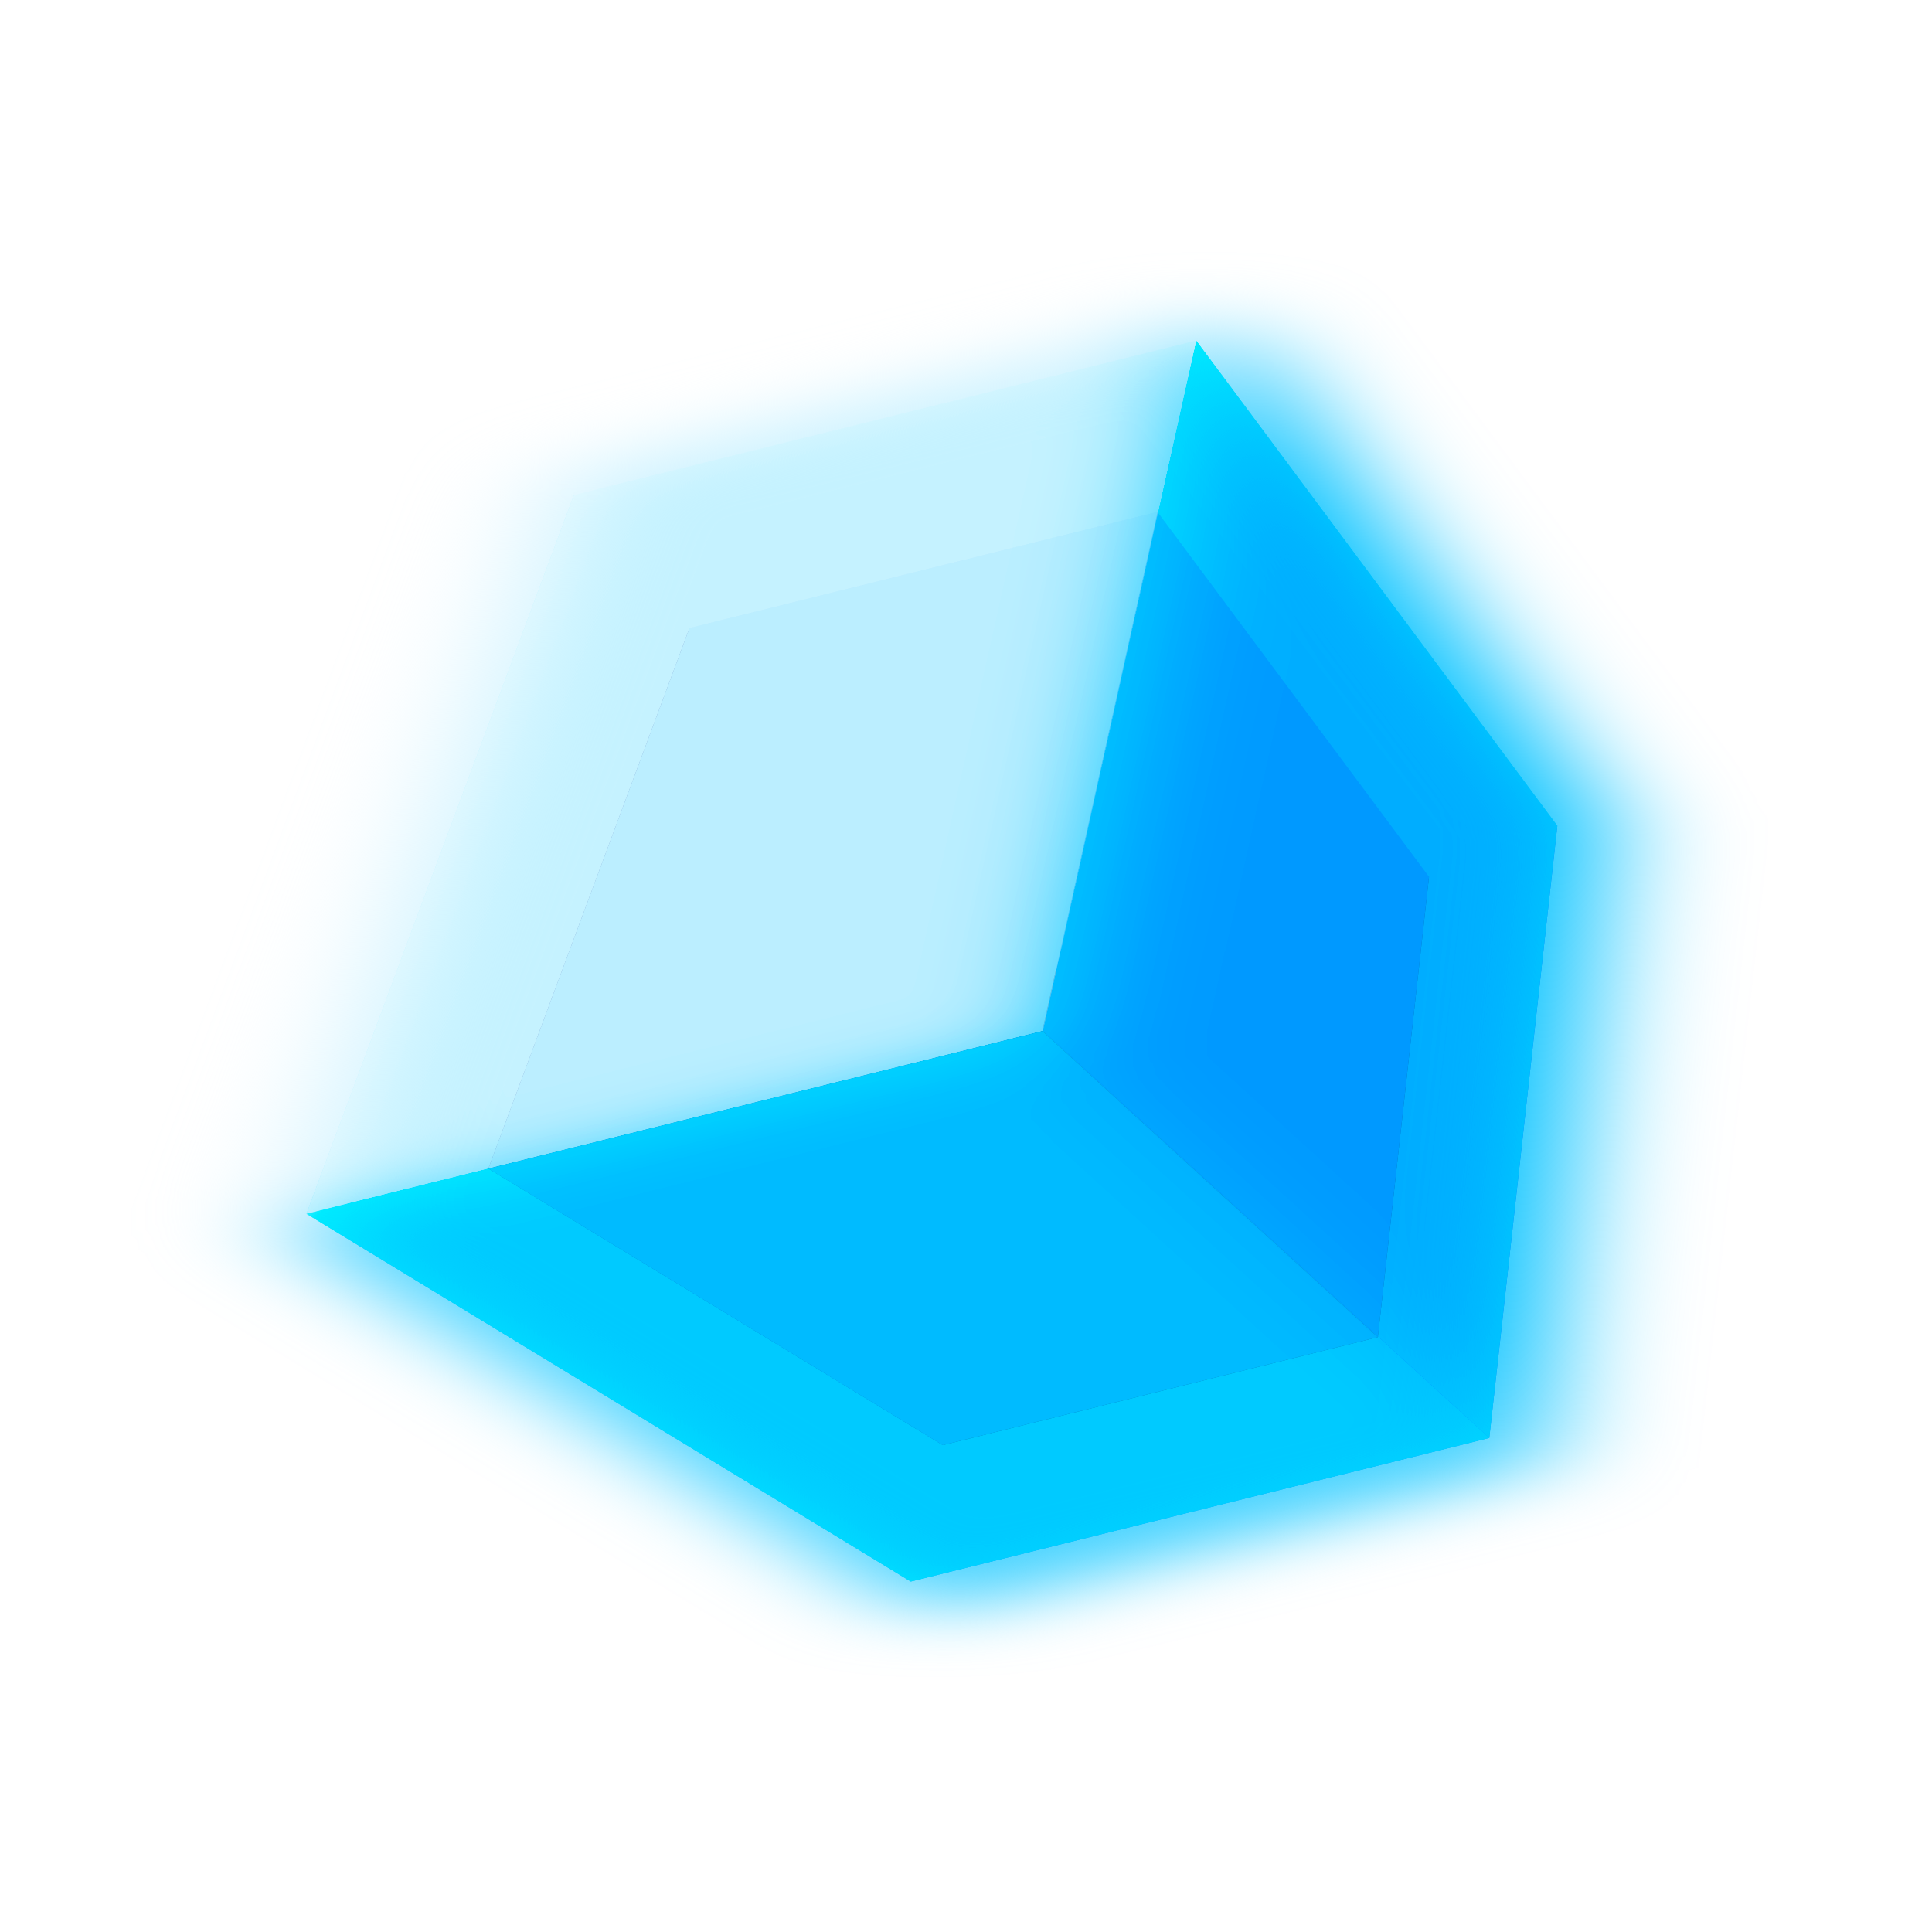
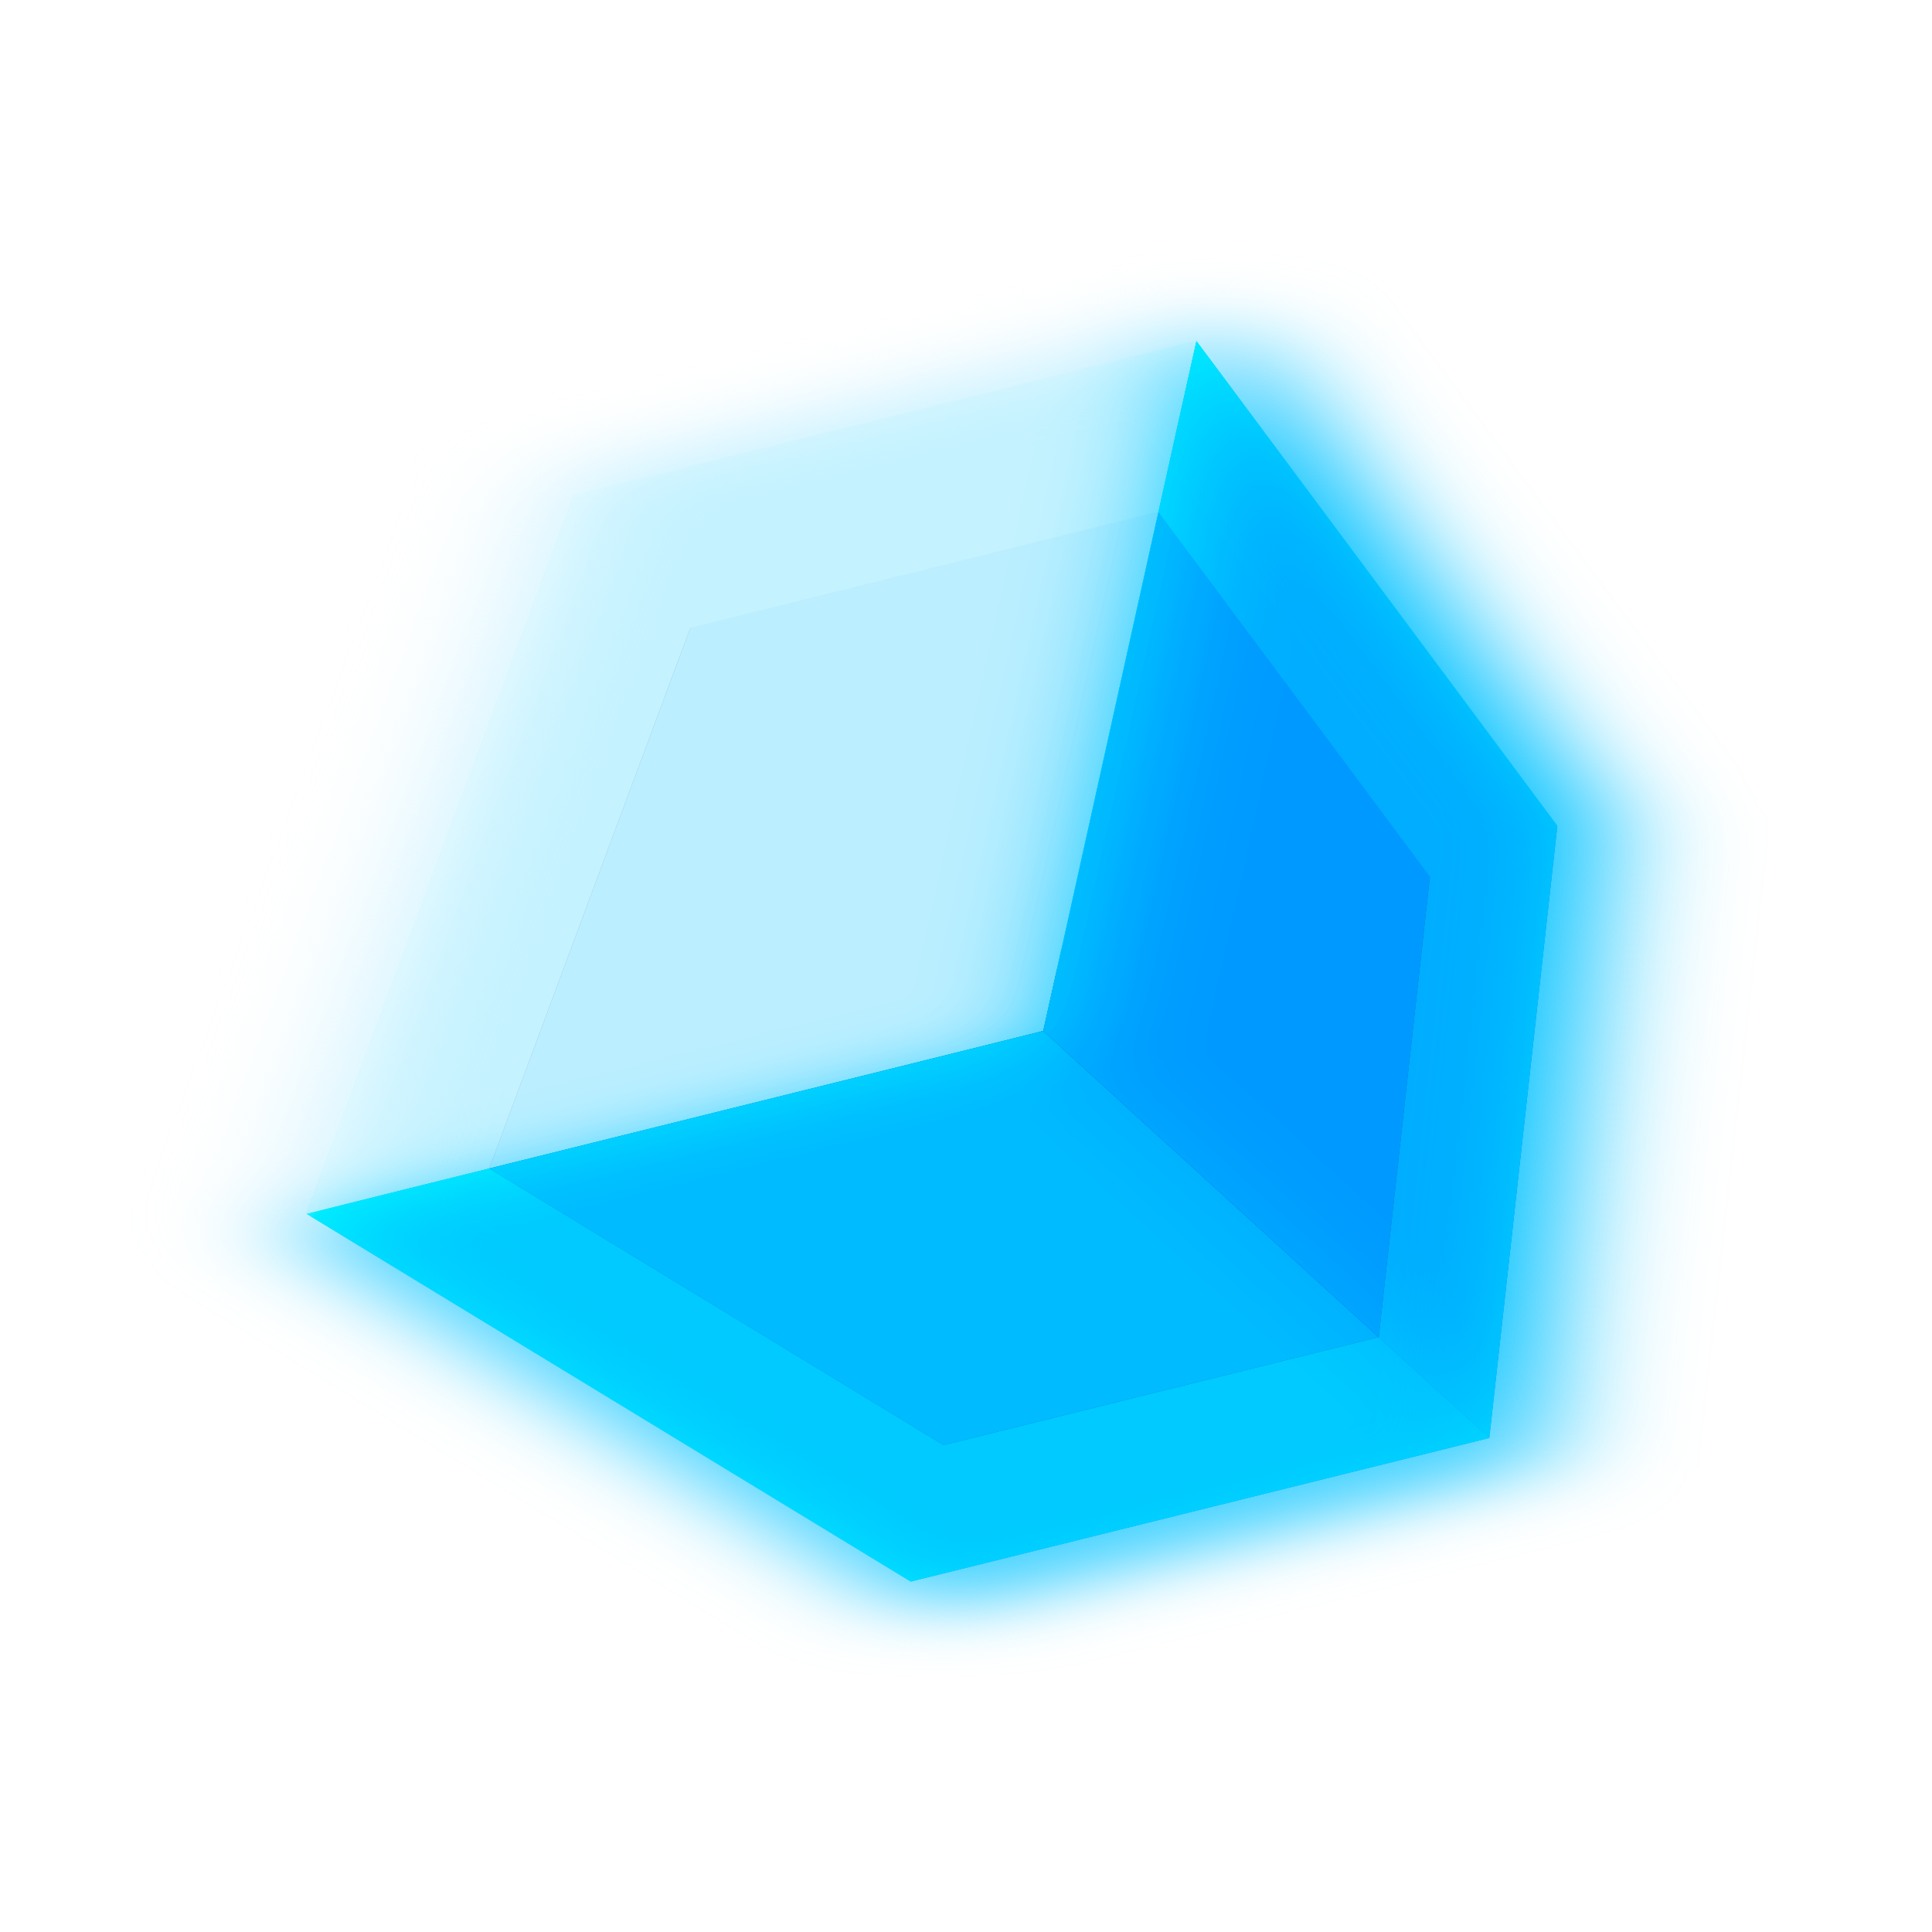
<svg xmlns="http://www.w3.org/2000/svg" width="600mm" height="600mm" viewBox="0 0 600 600" version="1.1" id="svg1">
  <defs id="defs1">
    <filter style="color-interpolation-filters:sRGB" id="filter29" x="-0.091" y="-0.097" width="1.182" height="1.194">
      <feGaussianBlur stdDeviation="4.004" id="feGaussianBlur29" />
    </filter>
  </defs>
  <g id="layer1" transform="translate(-32.41277,-66.80746)">
    <g id="g23" style="mix-blend-mode:normal;fill:#000000;fill-rule:nonzero;stroke:none;filter:url(#filter29)" transform="matrix(3.737389,-1.54742,1.54742,3.737389,-208.5373,57.26831)">
      <path d="M 102.257,124.15 80.622,75.182 131.998,82.909 143.993,130.428 Z" style="fill:#e9e9ff;fill-rule:nonzero;stroke:none;stroke-width:1.086;stroke-linejoin:round" id="path24" />
      <path d="m 72.163,166.965 47.761,7.184 24.068,-43.721 -41.736,-6.278 z" style="fill:#353564;fill-rule:nonzero;stroke:none;stroke-linejoin:round" id="path25" />
      <path d="M 72.163,166.965 38.322,120.702 80.622,75.182 102.257,124.15 Z" style="fill:#4d4d9f;fill-rule:nonzero;stroke:none;stroke-linejoin:round" id="path26" />
      <path d="m 119.924,174.149 -20.781,-44.299 32.855,-46.94 11.995,47.518 z" style="fill:#00c1ff;fill-opacity:1;fill-rule:nonzero;stroke:none;stroke-width:1.086;stroke-linejoin:round" id="path27" />
      <path d="m 38.322,120.702 60.821,9.148 32.855,-46.94 -51.376,-7.728 z" style="fill:#cdf2ff;fill-opacity:1;fill-rule:nonzero;stroke:none;stroke-linejoin:round" id="path28" />
      <path d="m 72.163,166.965 -33.841,-46.263 60.821,9.148 20.781,44.299 z" style="fill:#46d3ff;fill-opacity:1;fill-rule:nonzero;stroke:none;stroke-linejoin:round" id="path29" />
    </g>
    <g id="g18" transform="matrix(3.541237,-1.466206,1.466206,3.541237,-185.0912,72.51426)" style="mix-blend-mode:color-burn">
      <g id="g1" style="fill:#000000;fill-rule:nonzero;stroke:none">
        <path d="M 102.257,124.15 80.622,75.182 131.998,82.909 l 11.995,47.518 z" style="fill:#e9e9ff;fill-rule:nonzero;stroke:none;stroke-width:1.086;stroke-linejoin:round" id="path36" />
        <path d="m 72.163,166.965 47.761,7.184 24.068,-43.721 -41.736,-6.278 z" style="fill:#353564;fill-rule:nonzero;stroke:none;stroke-linejoin:round" id="path37" />
        <path d="M 72.163,166.965 38.322,120.702 80.622,75.182 102.257,124.15 Z" style="fill:#4d4d9f;fill-rule:nonzero;stroke:none;stroke-linejoin:round" id="path38" />
        <path d="M 119.924,174.149 99.143,129.85 131.998,82.909 143.993,130.428 Z" style="fill:#00c1ff;fill-opacity:1;fill-rule:nonzero;stroke:none;stroke-width:1.086;stroke-linejoin:round" id="path39" />
        <path d="m 38.322,120.702 60.821,9.148 L 131.998,82.909 80.622,75.182 Z" style="fill:#d9f3ff;fill-opacity:1;fill-rule:nonzero;stroke:none;stroke-linejoin:round" id="path40" />
        <path d="m 72.163,166.965 -33.841,-46.263 60.821,9.148 20.781,44.299 z" style="fill:#46d3ff;fill-opacity:1;fill-rule:nonzero;stroke:none;stroke-linejoin:round" id="path41" />
      </g>
    </g>
-     <g id="g36" transform="matrix(2.663065,-1.10261,1.10261,2.663065,-48.31726,146.28)" style="opacity:0.463;mix-blend-mode:multiply">
+     <g id="g36" transform="matrix(2.663065,-1.10261,1.10261,2.663065,-48.05081,146.2504)" style="opacity:0.463;mix-blend-mode:multiply">
      <g id="g35" style="fill:#000000;fill-rule:nonzero;stroke:none">
        <path id="path30" style="fill:#e9e9ff;fill-rule:nonzero;stroke:none;stroke-width:1.086;stroke-linejoin:round" d="M 100.809,125.152 79.174,76.184 130.55,83.912 142.545,131.43 Z" points="79.174,76.184 130.55,83.912 142.545,131.43 100.809,125.152 " />
        <path id="path31" style="fill:#353564;fill-rule:nonzero;stroke:none;stroke-linejoin:round" d="m 70.716,167.967 47.761,7.184 24.068,-43.721 -41.736,-6.278 z" points="118.477,175.151 142.545,131.43 100.809,125.152 70.716,167.967 " />
        <path id="path32" style="fill:#4d4d9f;fill-rule:nonzero;stroke:none;stroke-linejoin:round" d="M 70.716,167.967 36.875,121.704 79.174,76.184 100.809,125.152 Z" points="36.875,121.704 79.174,76.184 100.809,125.152 70.716,167.967 " />
        <path id="path33" style="fill:#00c1ff;fill-opacity:1;fill-rule:nonzero;stroke:none;stroke-width:1.086;stroke-linejoin:round" d="M 118.477,175.151 97.695,130.852 130.55,83.912 142.545,131.43 Z" points="97.695,130.852 130.55,83.912 142.545,131.43 118.477,175.151 " />
-         <path id="path34" style="fill:#e2f7ff;fill-opacity:1;fill-rule:nonzero;stroke:none;stroke-linejoin:round" d="m 36.875,121.704 60.821,9.148 32.855,-46.94 -51.376,-7.728 z" points="97.695,130.852 130.55,83.912 79.174,76.184 36.875,121.704 " />
+         <path id="path34" style="fill:#e2f7ff;fill-opacity:1;fill-rule:nonzero;stroke:none;stroke-linejoin:round" d="M 36.875,121.704 97.695,130.852 130.55,83.912 79.174,76.184 Z" points="97.695,130.852 130.55,83.912 79.174,76.184 36.875,121.704 " />
        <path id="path35" style="fill:#46d3ff;fill-opacity:1;fill-rule:nonzero;stroke:none;stroke-linejoin:round" d="m 70.716,167.967 -33.841,-46.263 60.821,9.148 20.781,44.299 z" points="36.875,121.704 97.695,130.852 118.477,175.151 70.716,167.967 " />
      </g>
    </g>
  </g>
</svg>
